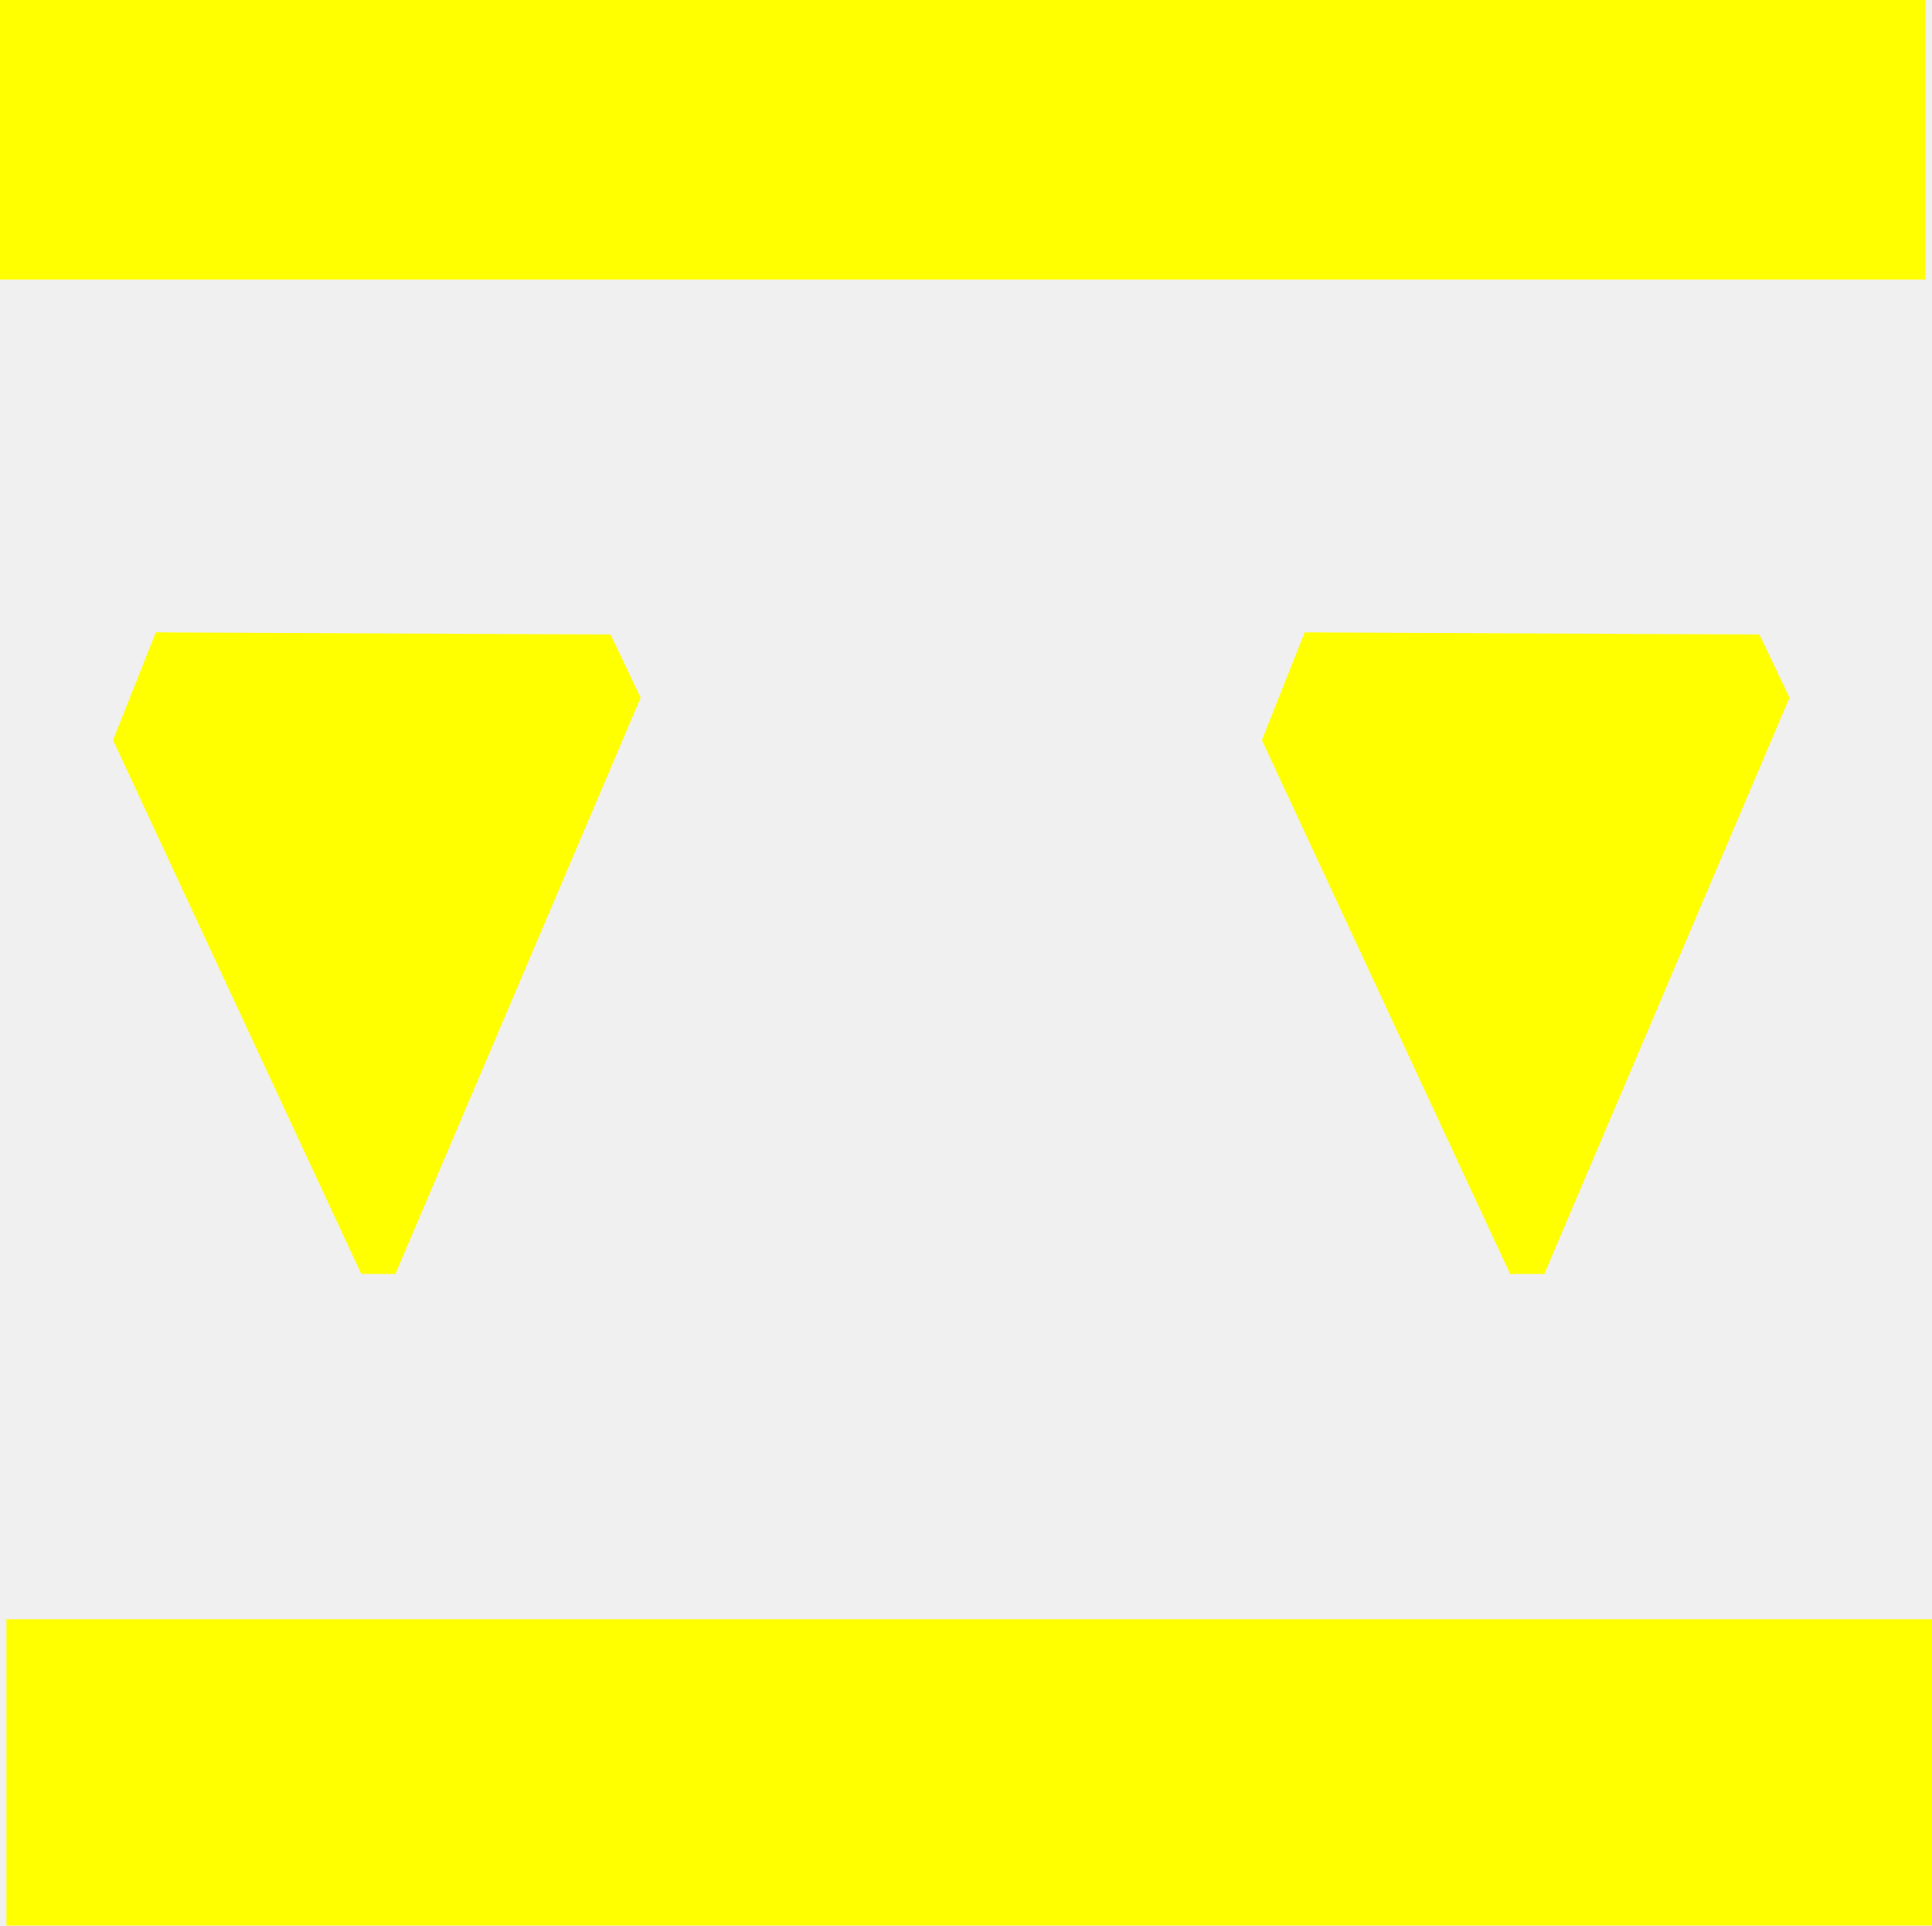
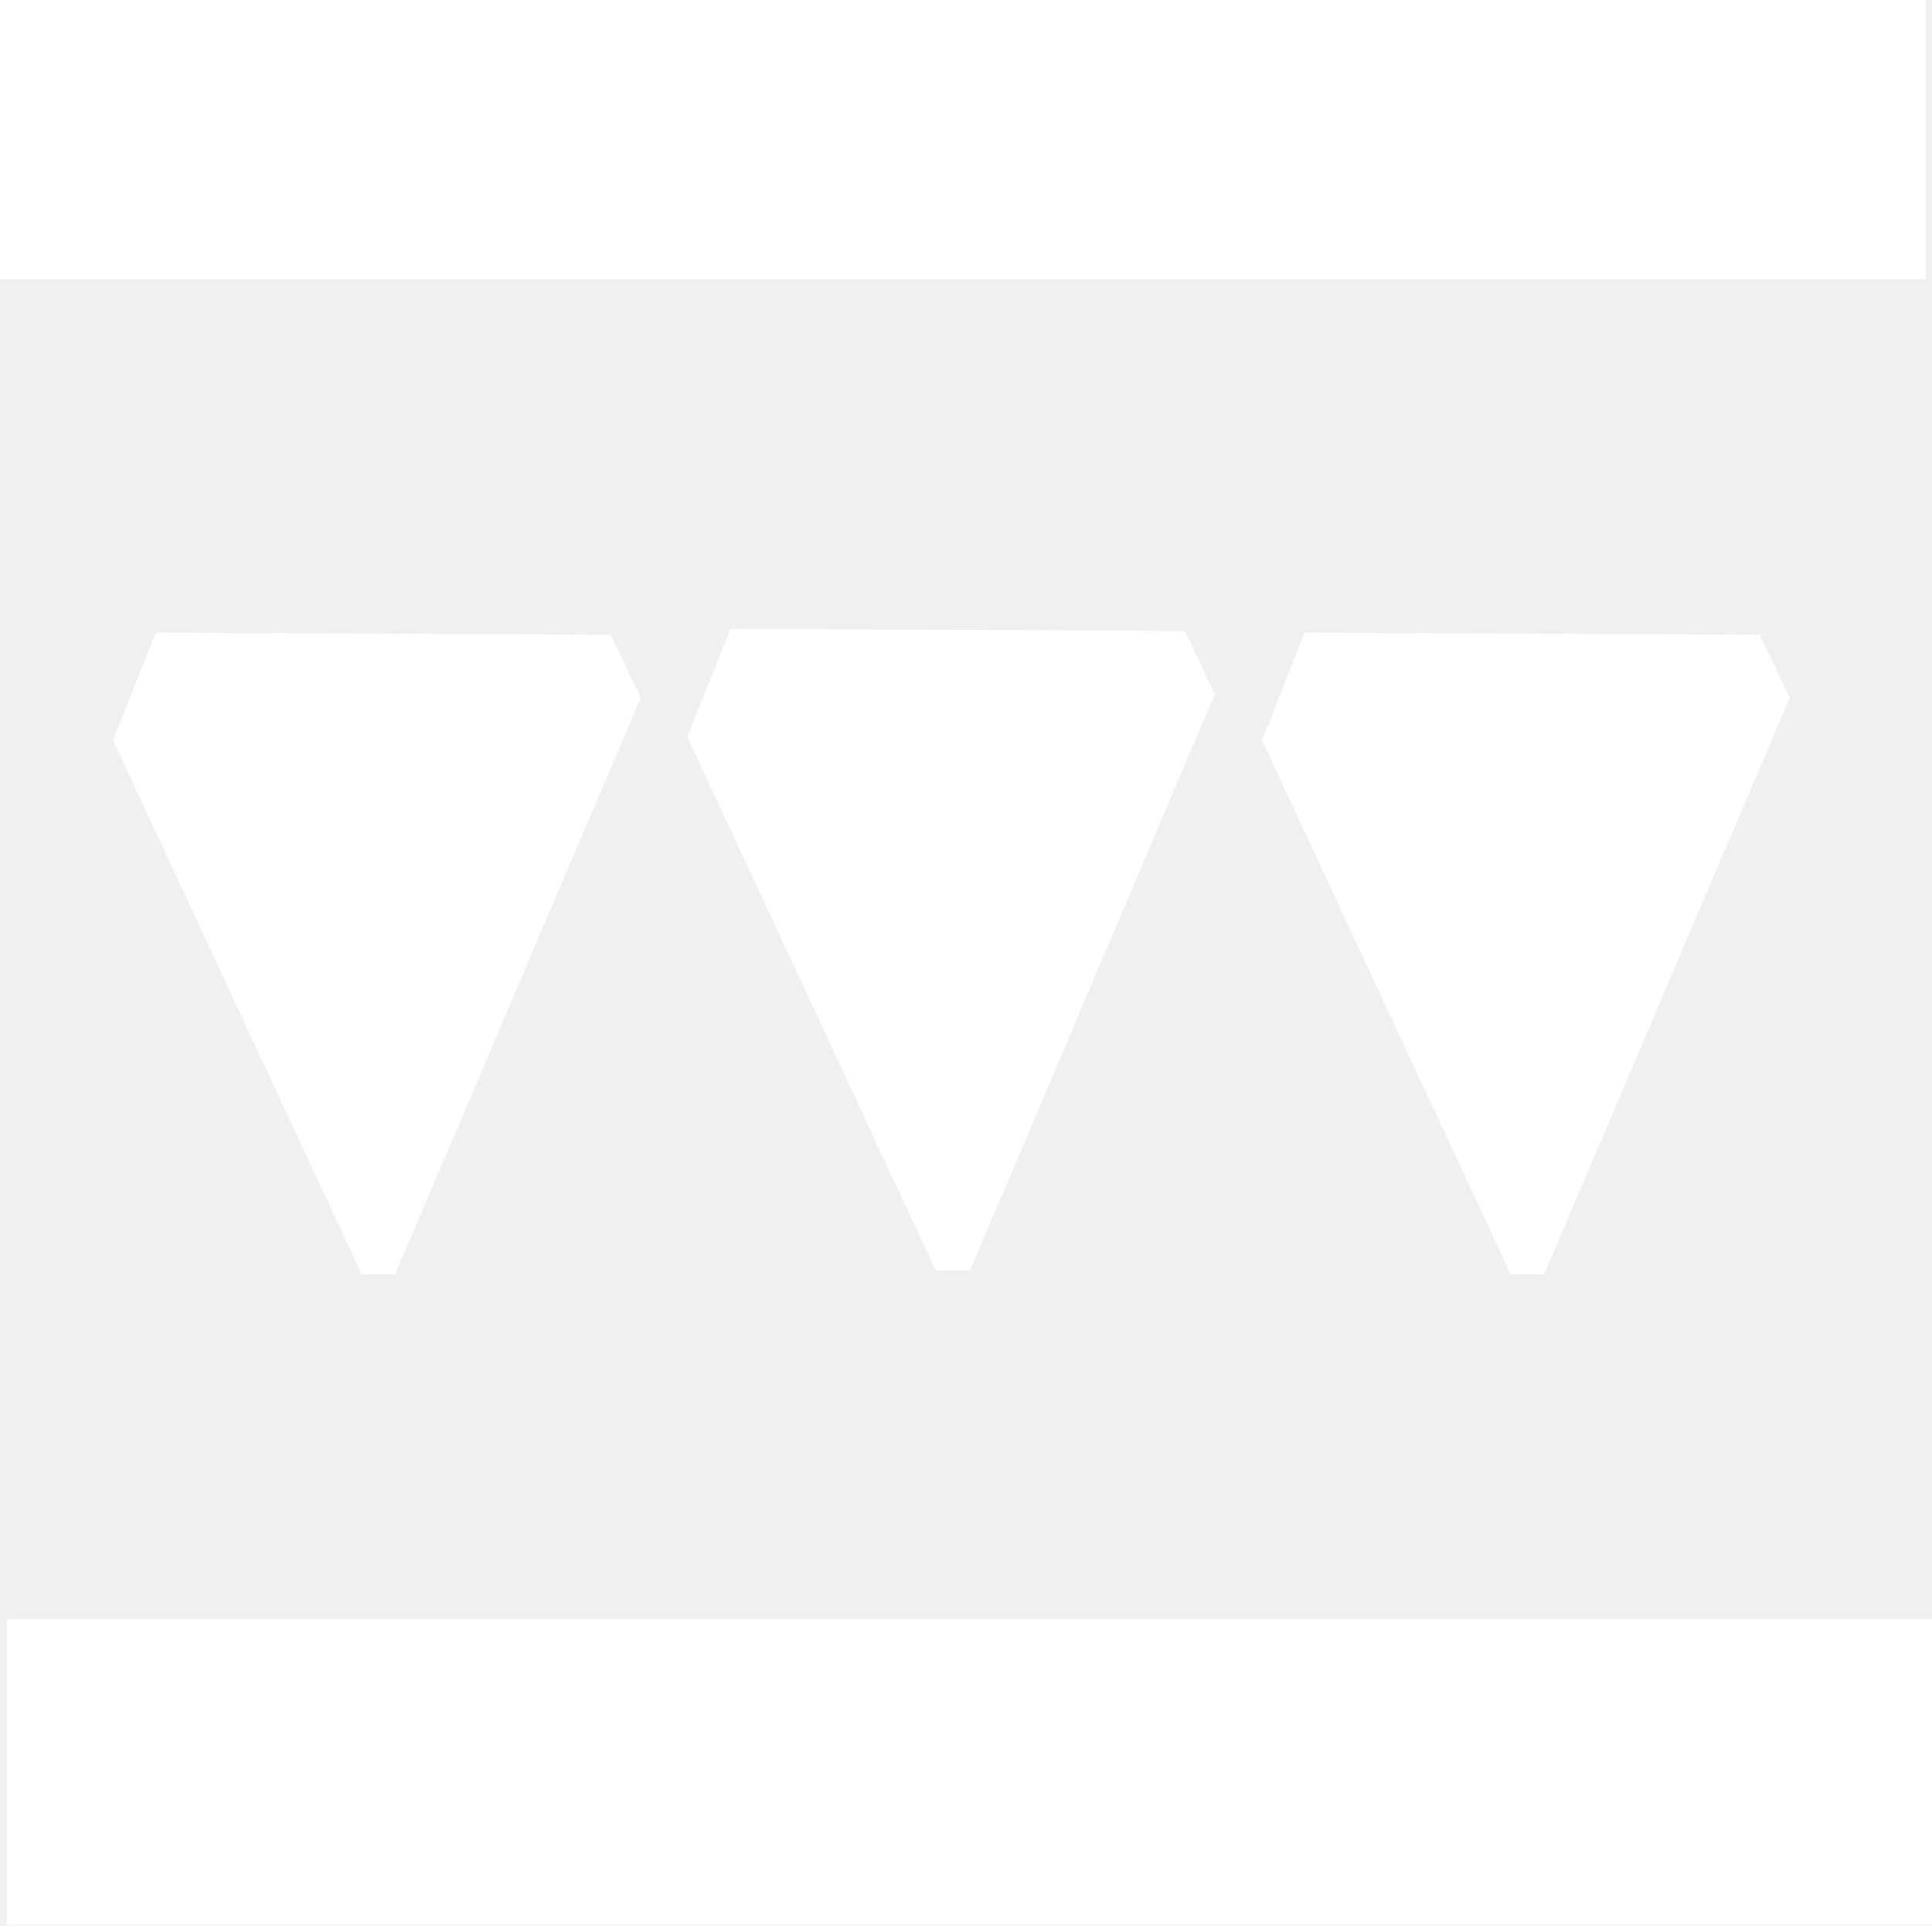
- <svg xmlns="http://www.w3.org/2000/svg" id="svg5" width="258.12" height="257.24" viewBox="0 0 258.12 257.24">
+ <svg xmlns="http://www.w3.org/2000/svg" id="svg5" width="258.1" height="257.2" viewBox="0 0 258.1 257.2">
  <defs>
    <style>
      .cls-1 {
-         fill: #ff0;
+         fill: #fff;
        stroke-width: 0px;
      }
    </style>
  </defs>
-   <polyline id="polyline324" class="cls-1" points="0 0 0 27.43 0 37.34 257.26 37.34 257.26 0" />
-   <polyline id="polyline326" class="cls-1" points=".86 216.33 .86 246.37 .86 257.24 258.12 257.24 258.12 216.33" />
-   <polygon id="polygon328" class="cls-1" points="206.33 170.18 201.75 170.18 168.59 98.87 174.31 84.48 235.06 84.76 239.08 93.21 206.33 170.18" />
-   <polygon id="polygon330" class="cls-1" points="52.83 170.18 48.26 170.18 15.1 98.87 20.82 84.48 81.57 84.76 85.59 93.21 52.83 170.18" />
+   <polyline id="polyline324" class="cls-1" points="0 0 0 27.4 0 37.3 257.3 37.3 257.3 0" />
+   <polyline id="polyline326" class="cls-1" points=".9 216.3 .9 246.4 .9 257.2 258.1 257.2 258.1 216.3" />
+   <polygon id="polygon328" class="cls-1" points="206.3 170.2 201.8 170.2 168.6 98.9 174.3 84.5 235.1 84.8 239.1 93.2 206.3 170.2" />
+   <polygon id="polygon330" class="cls-1" points="52.8 170.2 48.3 170.2 15.1 98.9 20.8 84.5 81.6 84.8 85.6 93.2 52.8 170.2" />
+   <polygon id="polygon330-2" class="cls-1" points="129.6 169.7 125 169.7 91.8 98.4 97.6 84 158.3 84.3 162.3 92.7 129.6 169.7" />
</svg>
